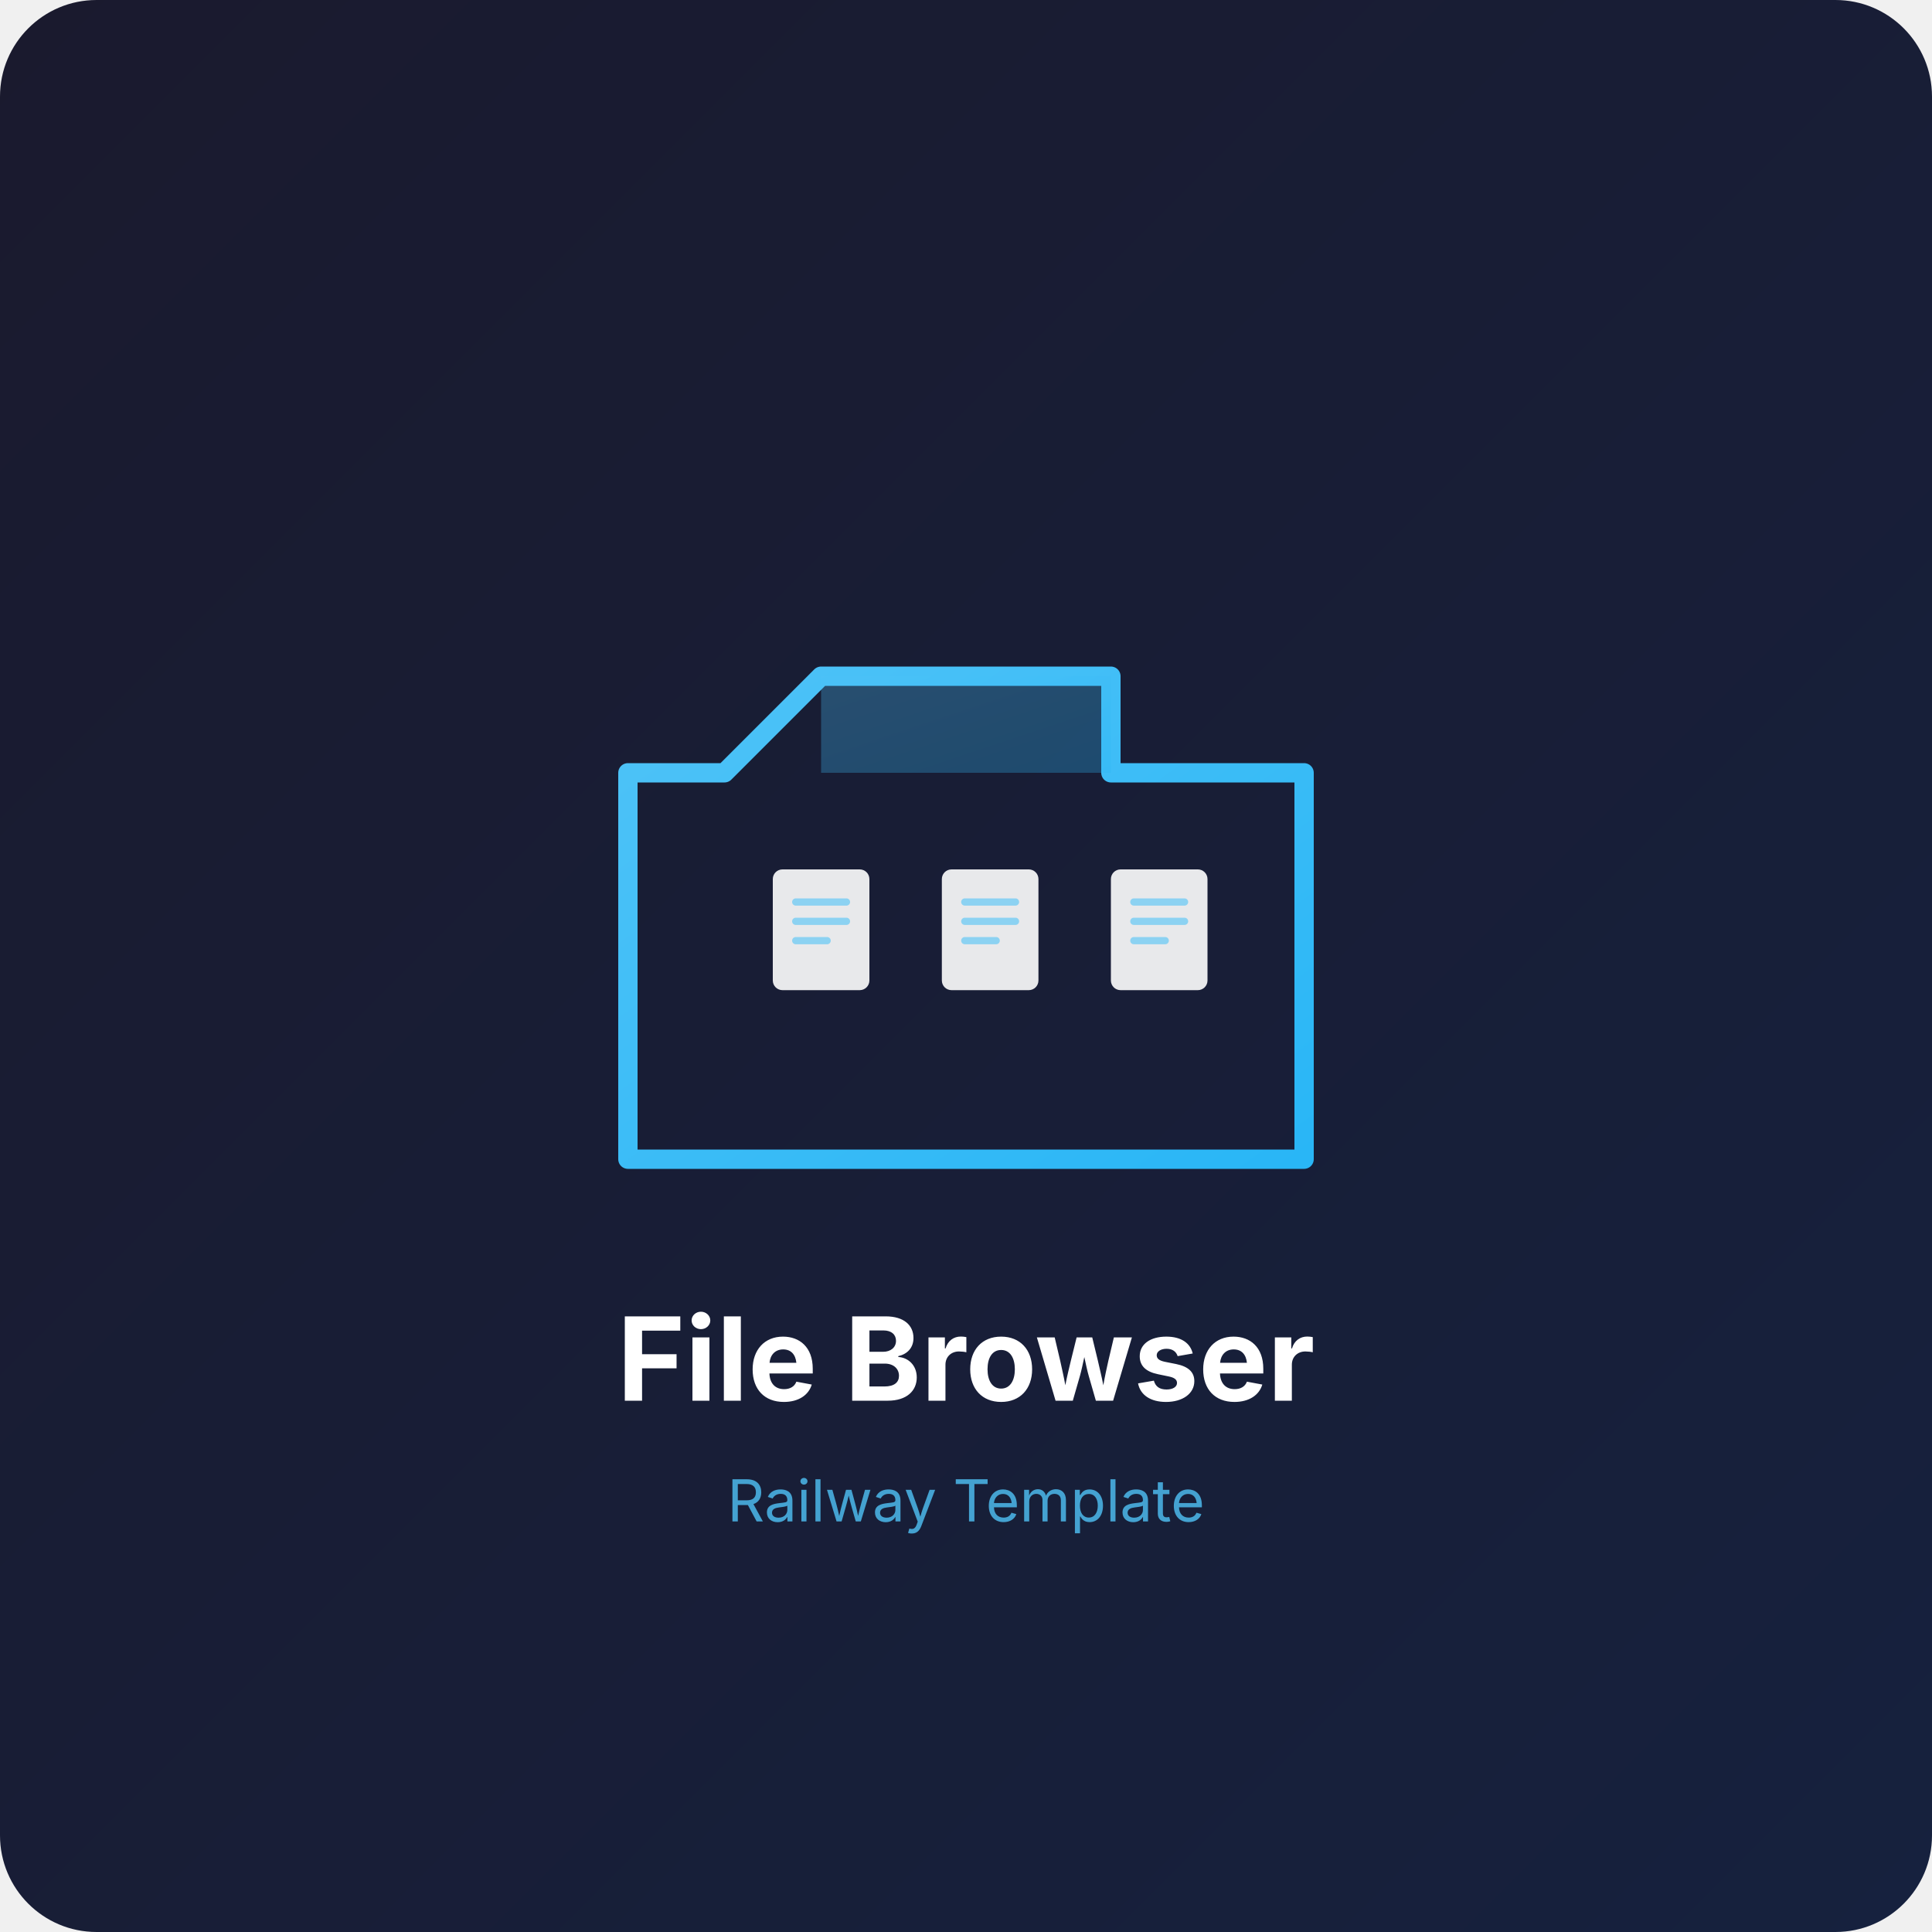
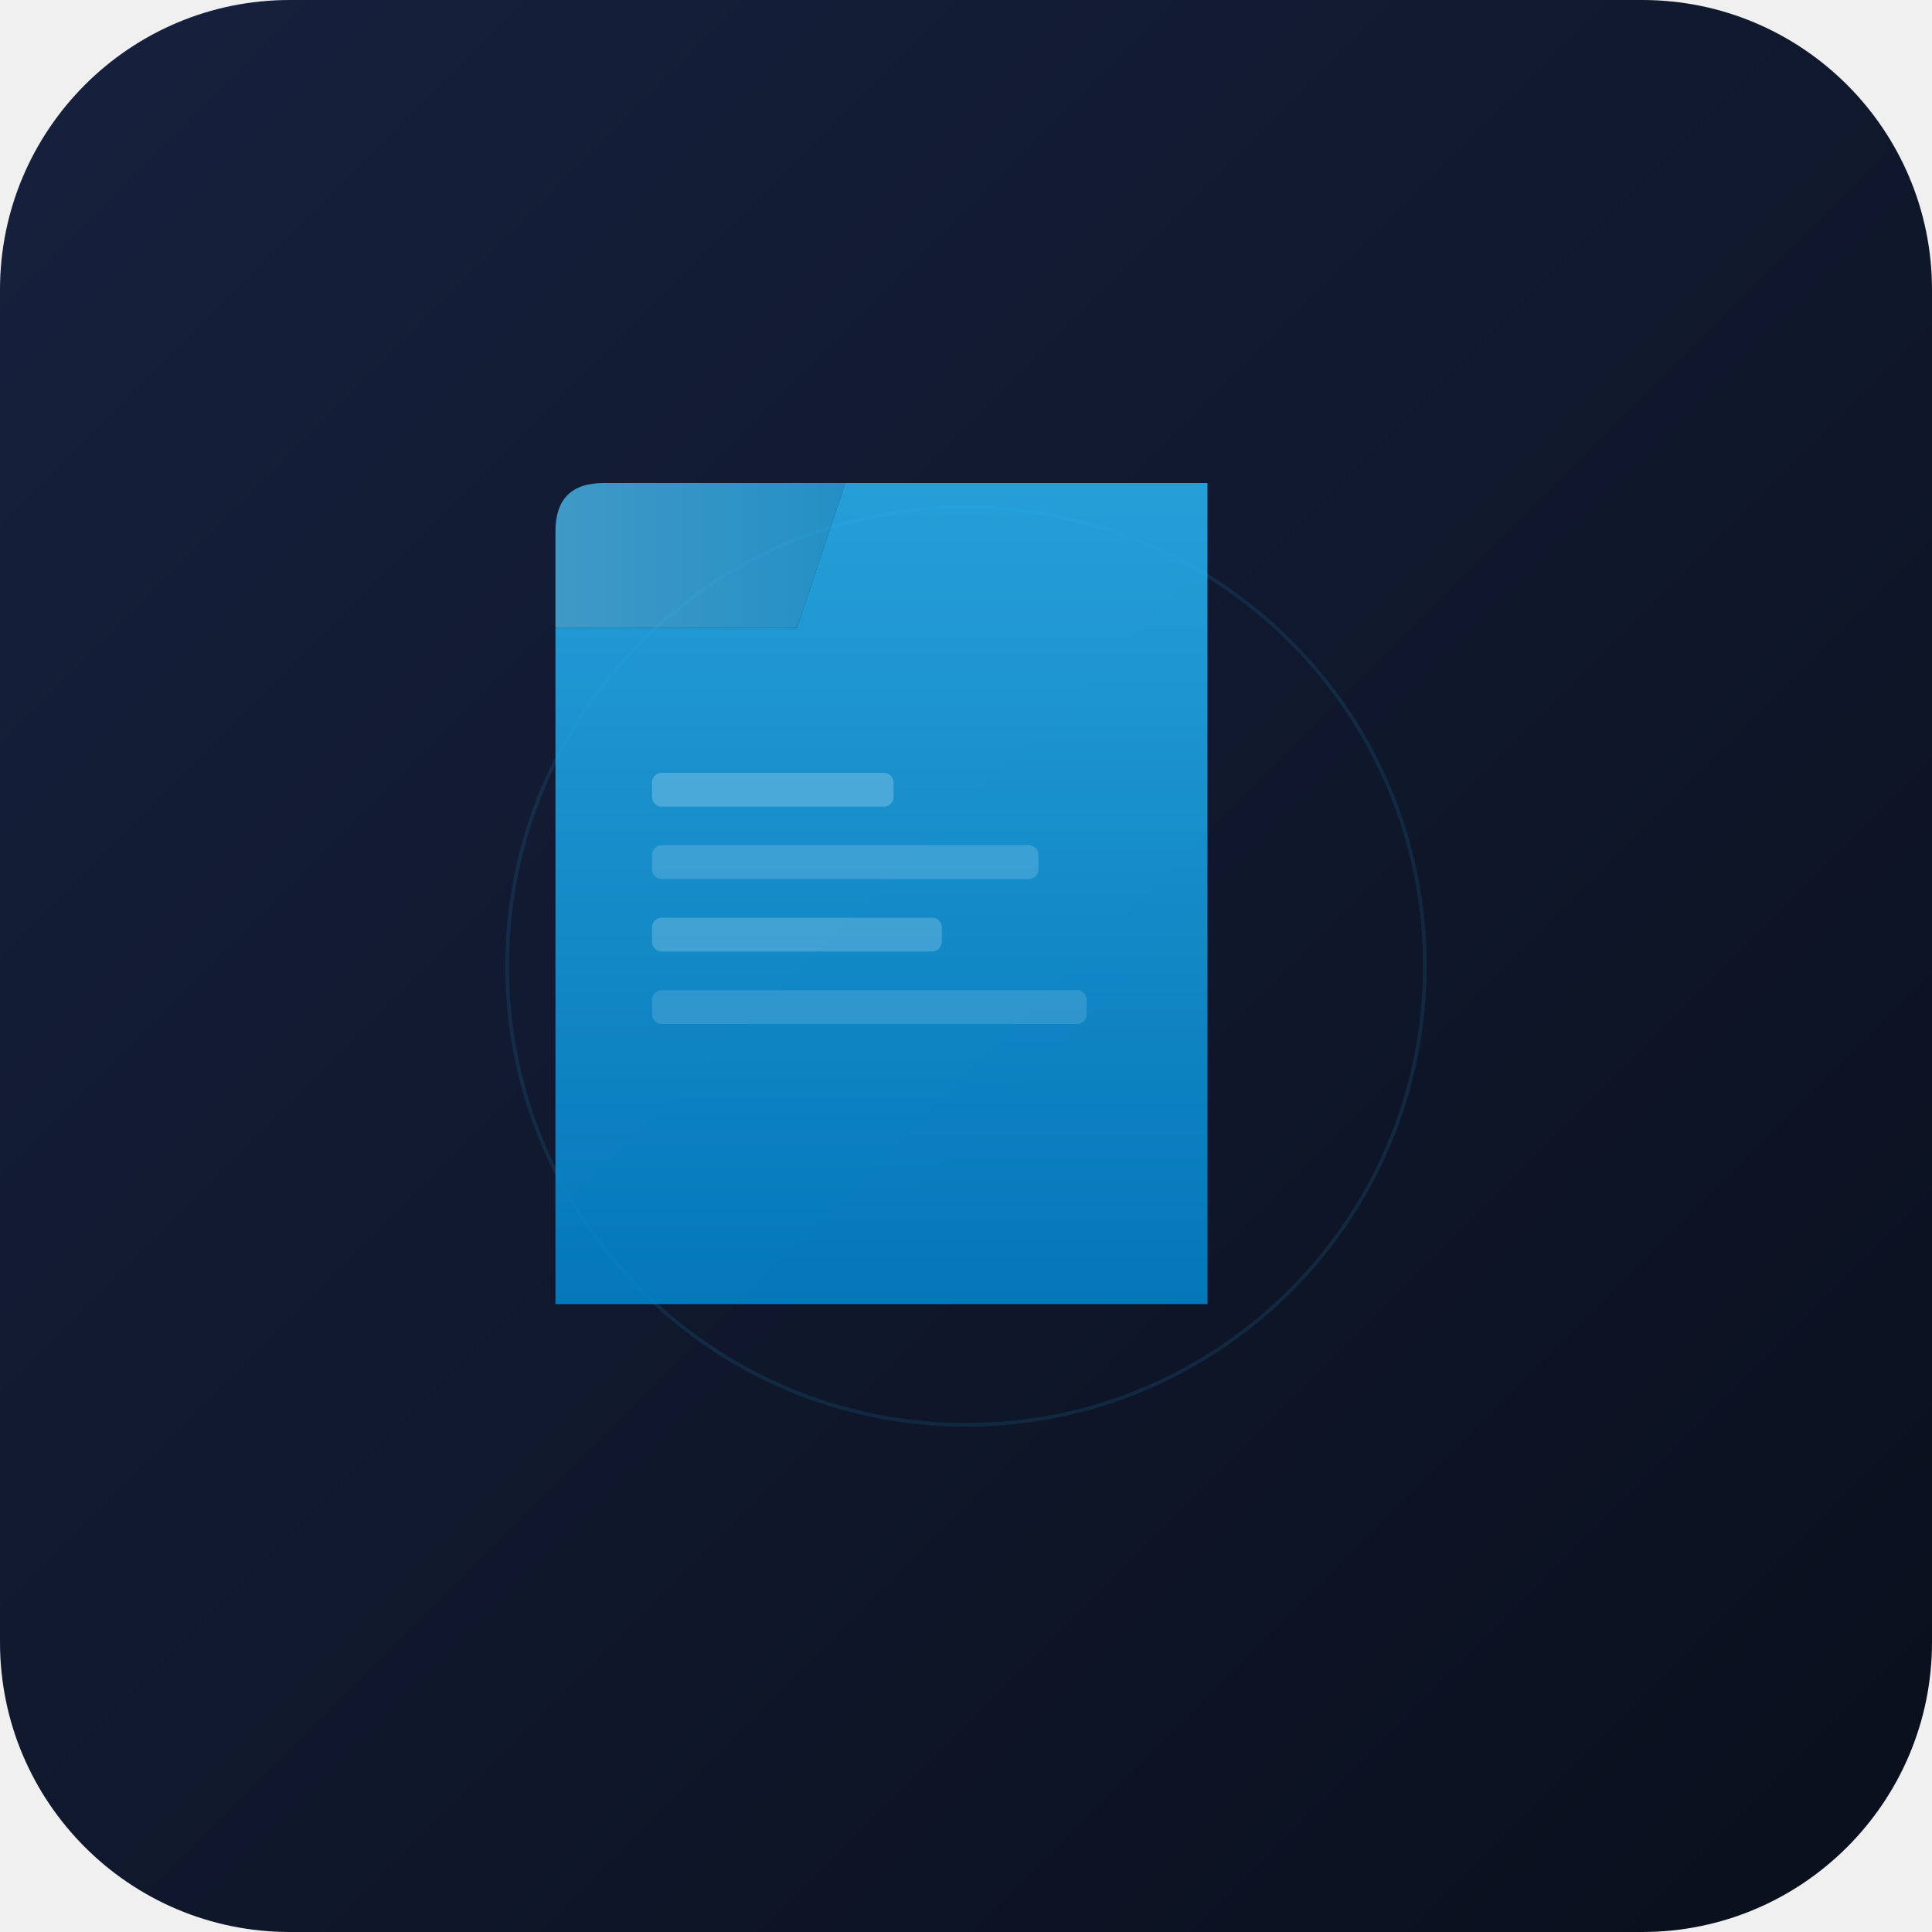
- <svg xmlns="http://www.w3.org/2000/svg" width="800" height="800" viewBox="0 0 800 800">
+ <svg xmlns="http://www.w3.org/2000/svg" width="800" height="800" viewBox="0 0 800 800" fill="none">
  <defs>
    <linearGradient id="bg" x1="0" y1="0" x2="1" y2="1">
-       <stop offset="0%" stop-color="#1a1a2e" />
-       <stop offset="100%" stop-color="#16213e" />
+       <stop offset="0%" stop-color="#16213E" />
+       <stop offset="100%" stop-color="#0A0F1C" />
    </linearGradient>
-     <linearGradient id="accent" x1="0" y1="0" x2="1" y2="1">
-       <stop offset="0%" stop-color="#4fc3f7" />
-       <stop offset="100%" stop-color="#29b6f6" />
+     <linearGradient id="folder" x1="0" y1="0" x2="0" y2="1">
+       <stop offset="0%" stop-color="#29B6F6" />
+       <stop offset="100%" stop-color="#0288D1" />
+     </linearGradient>
+     <linearGradient id="tab" x1="0" y1="0" x2="1" y2="0">
+       <stop offset="0%" stop-color="#4FC3F7" />
+       <stop offset="100%" stop-color="#29B6F6" />
    </linearGradient>
  </defs>
-   <rect width="800" height="800" rx="40" fill="url(#bg)" />
-   <g transform="translate(400,380)">
-     <path d="M-140,-60 L-100,-60 L-60,-100 L60,-100 L60,-60 L140,-60 L140,100 L-140,100 Z" fill="none" stroke="url(#accent)" stroke-width="8" stroke-linejoin="round" />
-     <path d="M-60,-60 L-60,-100 L60,-100 L60,-60" fill="url(#accent)" opacity="0.3" stroke="none" />
-     <rect x="-80" y="-20" width="40" height="50" rx="4" fill="#ffffff" opacity="0.9" />
-     <rect x="-72" y="-8" width="24" height="3" rx="1.5" fill="#4fc3f7" opacity="0.6" />
-     <rect x="-72" y="0" width="24" height="3" rx="1.5" fill="#4fc3f7" opacity="0.6" />
-     <rect x="-72" y="8" width="16" height="3" rx="1.5" fill="#4fc3f7" opacity="0.6" />
-     <rect x="-10" y="-20" width="40" height="50" rx="4" fill="#ffffff" opacity="0.9" />
-     <rect x="-2" y="-8" width="24" height="3" rx="1.5" fill="#4fc3f7" opacity="0.6" />
-     <rect x="-2" y="0" width="24" height="3" rx="1.5" fill="#4fc3f7" opacity="0.6" />
-     <rect x="-2" y="8" width="16" height="3" rx="1.5" fill="#4fc3f7" opacity="0.6" />
-     <rect x="60" y="-20" width="40" height="50" rx="4" fill="#ffffff" opacity="0.9" />
-     <rect x="68" y="-8" width="24" height="3" rx="1.5" fill="#4fc3f7" opacity="0.6" />
-     <rect x="68" y="0" width="24" height="3" rx="1.5" fill="#4fc3f7" opacity="0.6" />
-     <rect x="68" y="8" width="16" height="3" rx="1.5" fill="#4fc3f7" opacity="0.6" />
-   </g>
-   <text x="400" y="580" font-family="system-ui, -apple-system, sans-serif" font-size="48" font-weight="700" fill="#ffffff" text-anchor="middle">File Browser</text>
-   <text x="400" y="630" font-family="system-ui, -apple-system, sans-serif" font-size="24" fill="#4fc3f7" text-anchor="middle" opacity="0.8">Railway Template</text>
+   <rect width="800" height="800" rx="120" fill="url(#bg)" />
+   <circle cx="400" cy="400" r="190" stroke="#29B6F6" stroke-width="1.5" opacity="0.12" />
+   <path d="M230 260 L330 260 L350 200 L500 200 L500 540 L230 540 Z" fill="url(#folder)" opacity="0.85" />
+   <path d="M350 200 L330 260 L230 260 L230 220 Q230 200 250 200 Z" fill="url(#tab)" opacity="0.75" />
+   <rect x="270" y="320" rx="4" width="100" height="14" fill="#E1F5FE" opacity="0.25" />
+   <rect x="270" y="350" rx="4" width="160" height="14" fill="#E1F5FE" opacity="0.18" />
+   <rect x="270" y="380" rx="4" width="120" height="14" fill="#E1F5FE" opacity="0.22" />
+   <rect x="270" y="410" rx="4" width="180" height="14" fill="#E1F5FE" opacity="0.15" />
</svg>
